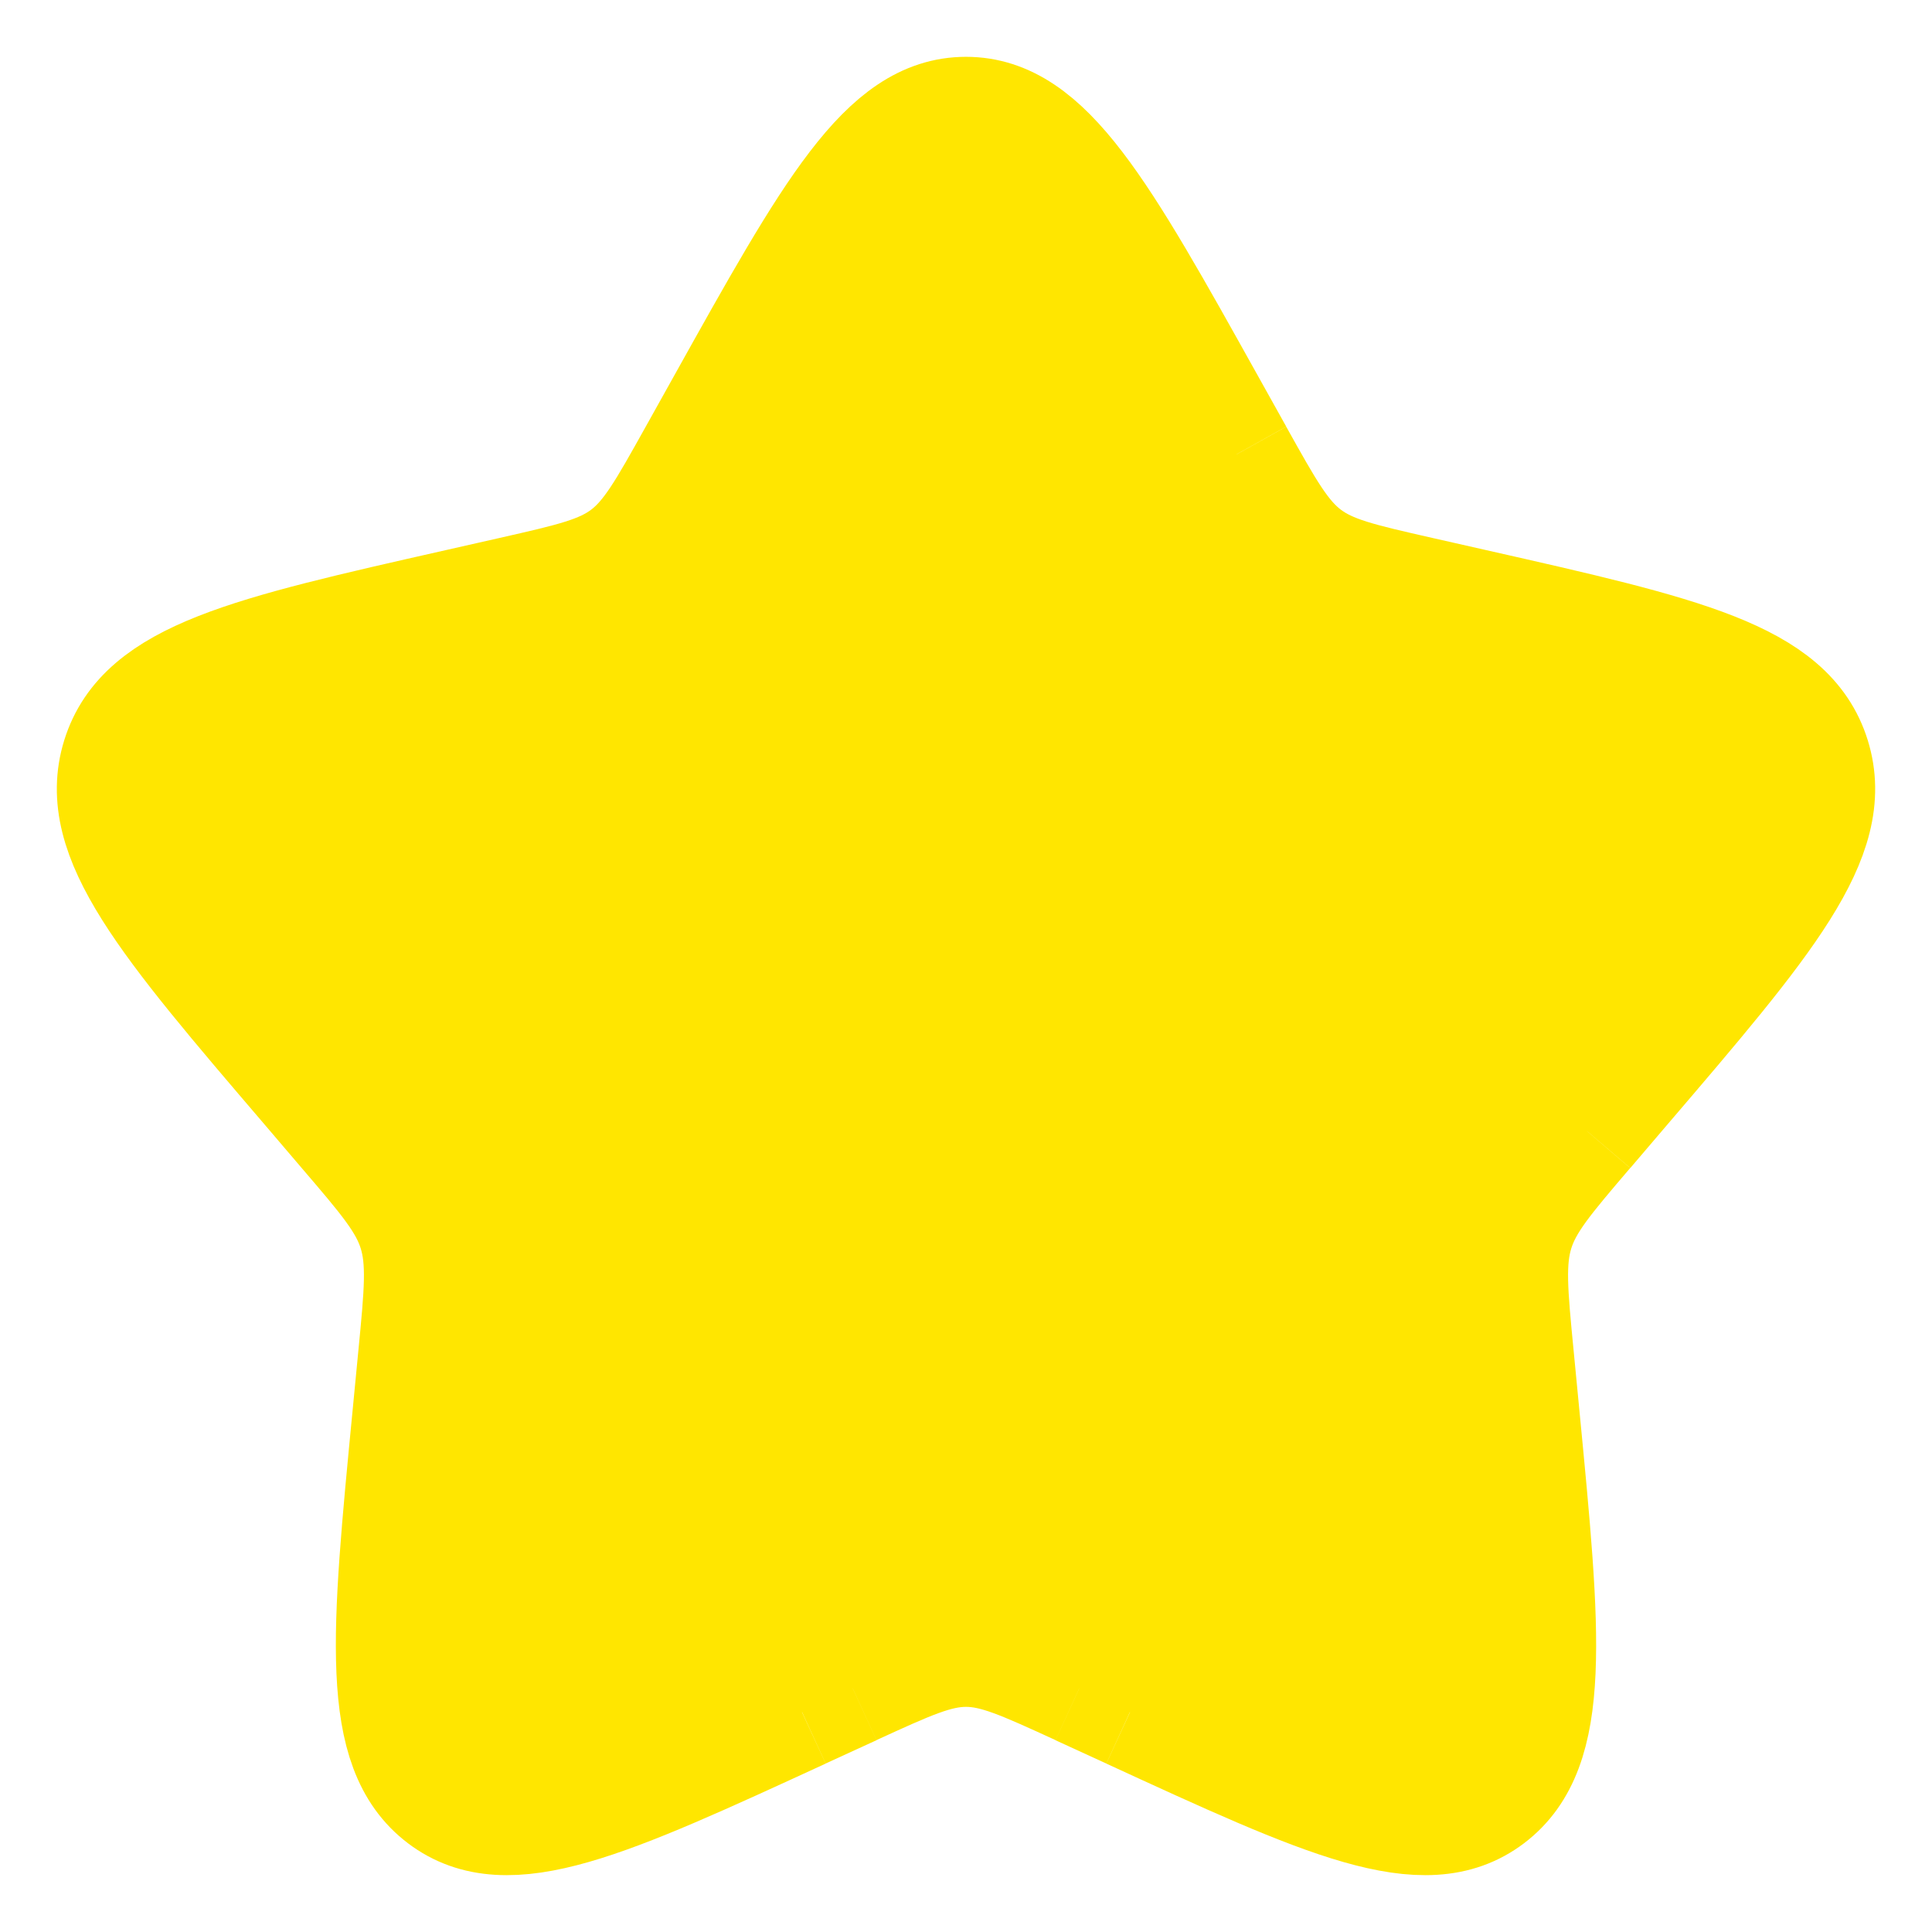
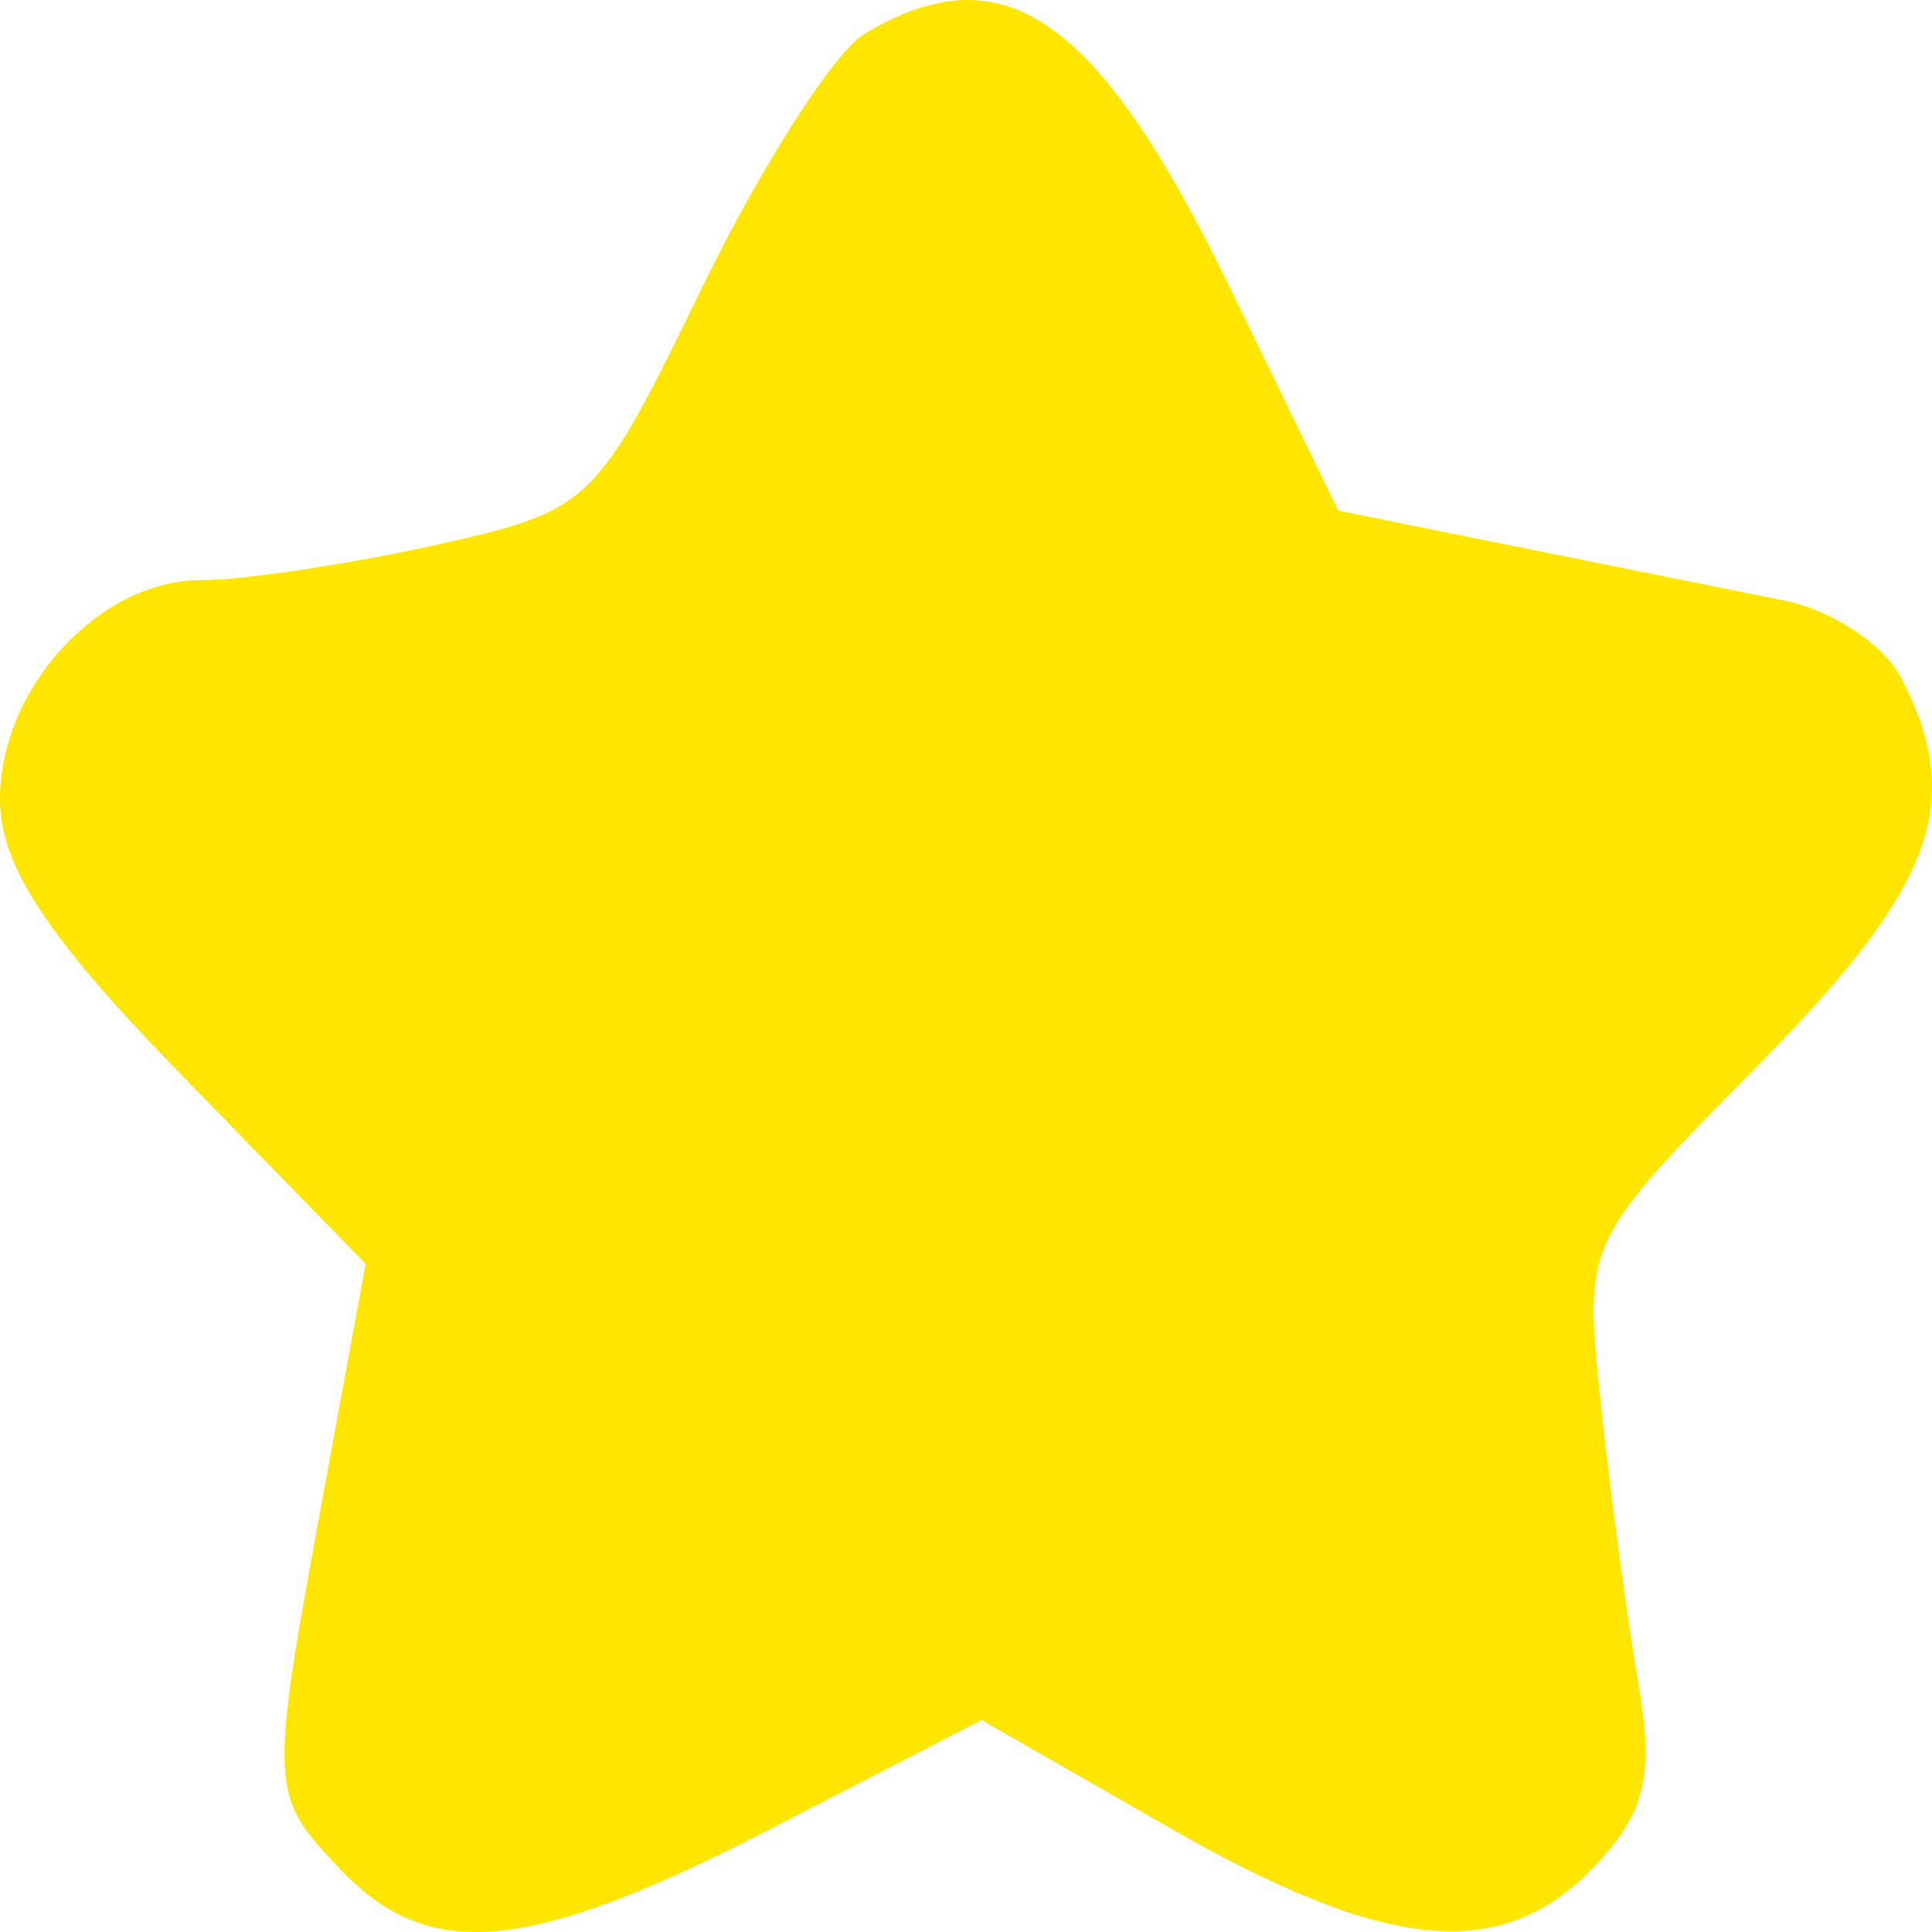
- <svg xmlns="http://www.w3.org/2000/svg" width="17" height="17" viewBox="0 0 17 17" fill="none">
-   <path d="M6.365 3.556L6.365 3.556C7.315 1.852 7.79 1 8.5 1C9.21 1 9.685 1.852 10.635 3.556L10.881 3.997L10.881 3.998C11.151 4.482 11.286 4.724 11.496 4.883C11.707 5.043 11.969 5.102 12.493 5.221L12.97 5.329L12.97 5.329C14.815 5.746 15.738 5.955 15.957 6.661C16.176 7.366 15.548 8.102 14.29 9.572L13.965 9.953L13.964 9.953C13.607 10.371 13.428 10.58 13.348 10.838C13.268 11.097 13.295 11.376 13.349 11.933L13.349 11.933L13.398 12.441L13.398 12.441C13.588 14.403 13.683 15.384 13.109 15.82C12.534 16.256 11.671 15.859 9.944 15.064L9.943 15.063L9.496 14.858L9.496 14.857C9.005 14.632 8.76 14.519 8.5 14.519C8.24 14.519 7.995 14.632 7.504 14.857L7.504 14.858L7.057 15.063L7.056 15.064C5.329 15.859 4.466 16.256 3.891 15.82C3.317 15.384 3.412 14.403 3.602 12.441L3.651 11.933C3.705 11.376 3.732 11.097 3.652 10.838C3.572 10.58 3.393 10.371 3.035 9.953L2.71 9.572C1.452 8.102 0.824 7.366 1.043 6.661C1.263 5.955 2.185 5.746 4.03 5.329L4.03 5.329L4.507 5.221L4.507 5.221C5.031 5.102 5.293 5.043 5.504 4.883C5.714 4.724 5.849 4.481 6.119 3.997L6.365 3.556Z" fill="#FFE600" />
-   <path d="M6.365 3.556L6.119 3.997C5.849 4.481 5.714 4.724 5.504 4.883C5.293 5.043 5.031 5.102 4.507 5.221L4.507 5.221L4.03 5.329L4.03 5.329C2.185 5.746 1.263 5.955 1.043 6.661C0.824 7.366 1.452 8.102 2.71 9.572L3.035 9.953C3.393 10.371 3.572 10.58 3.652 10.838C3.732 11.097 3.705 11.376 3.651 11.933L3.602 12.441C3.412 14.403 3.317 15.384 3.891 15.82C4.466 16.256 5.329 15.859 7.056 15.064M6.365 3.556L6.365 3.556M6.365 3.556C6.365 3.556 6.365 3.556 6.365 3.556M10.881 3.997L10.635 3.556C9.685 1.852 9.21 1 8.5 1C7.79 1 7.315 1.852 6.365 3.556M10.881 3.997L10.881 3.998M10.881 3.997C10.881 3.997 10.881 3.998 10.881 3.998M12.97 5.329L12.493 5.221C11.969 5.102 11.707 5.043 11.496 4.883C11.286 4.724 11.151 4.482 10.881 3.998M12.97 5.329L12.97 5.329M12.97 5.329C12.97 5.329 12.97 5.329 12.97 5.329M13.965 9.953L14.29 9.572C15.548 8.102 16.176 7.366 15.957 6.661C15.738 5.955 14.815 5.746 12.97 5.329M13.965 9.953L13.964 9.953M13.965 9.953C13.964 9.953 13.964 9.953 13.964 9.953M13.398 12.441L13.349 11.933L13.349 11.933C13.295 11.376 13.268 11.097 13.348 10.838C13.428 10.58 13.607 10.371 13.964 9.953M13.398 12.441L13.398 12.441M13.398 12.441C13.398 12.441 13.398 12.441 13.398 12.441M9.943 15.063L9.496 14.858M9.943 15.063L9.944 15.064M9.943 15.063C9.943 15.063 9.943 15.063 9.944 15.064M9.496 14.858L9.496 14.857M9.496 14.858C9.496 14.857 9.496 14.857 9.496 14.857M7.504 14.858L7.057 15.063M7.504 14.858L7.504 14.857M7.504 14.858C7.504 14.857 7.504 14.857 7.504 14.857M7.057 15.063L7.056 15.064M7.057 15.063C7.057 15.063 7.057 15.063 7.056 15.064M13.398 12.441C13.588 14.403 13.683 15.384 13.109 15.82C12.534 16.256 11.671 15.859 9.944 15.064M9.496 14.857C9.005 14.632 8.76 14.519 8.5 14.519C8.24 14.519 7.995 14.632 7.504 14.857" stroke="#FFE600" />
+ <svg xmlns="http://www.w3.org/2000/svg" width="48" height="48" viewBox="0 0 48 48" fill="none">
+   <path fill-rule="evenodd" clip-rule="evenodd" d="M21.47 0.847C20.718 1.302 18.9 4.146 17.43 7.169C14.814 12.553 14.68 12.682 10.825 13.539C8.661 14.02 6.038 14.414 4.994 14.414C2.463 14.414 0 17.096 0 19.854C0 21.511 1.168 23.283 4.542 26.743L9.084 31.401L8.027 37.147C6.673 44.504 6.678 44.599 8.516 46.504C10.697 48.764 13.194 48.511 19.18 45.42L24.386 42.734L29.031 45.397C34.44 48.499 37.292 48.774 39.57 46.413C40.882 45.053 41.106 44.142 40.701 41.8C40.424 40.195 40.006 37.077 39.772 34.871C39.347 30.863 39.35 30.856 43.672 26.474C48.063 22.024 48.834 19.936 47.23 16.833C46.808 16.015 45.502 15.154 44.327 14.92C43.153 14.685 40.18 14.086 37.721 13.59L33.249 12.686L30.565 7.164C27.277 0.397 24.924 -1.237 21.47 0.847Z" fill="#FFE600" />
</svg>
